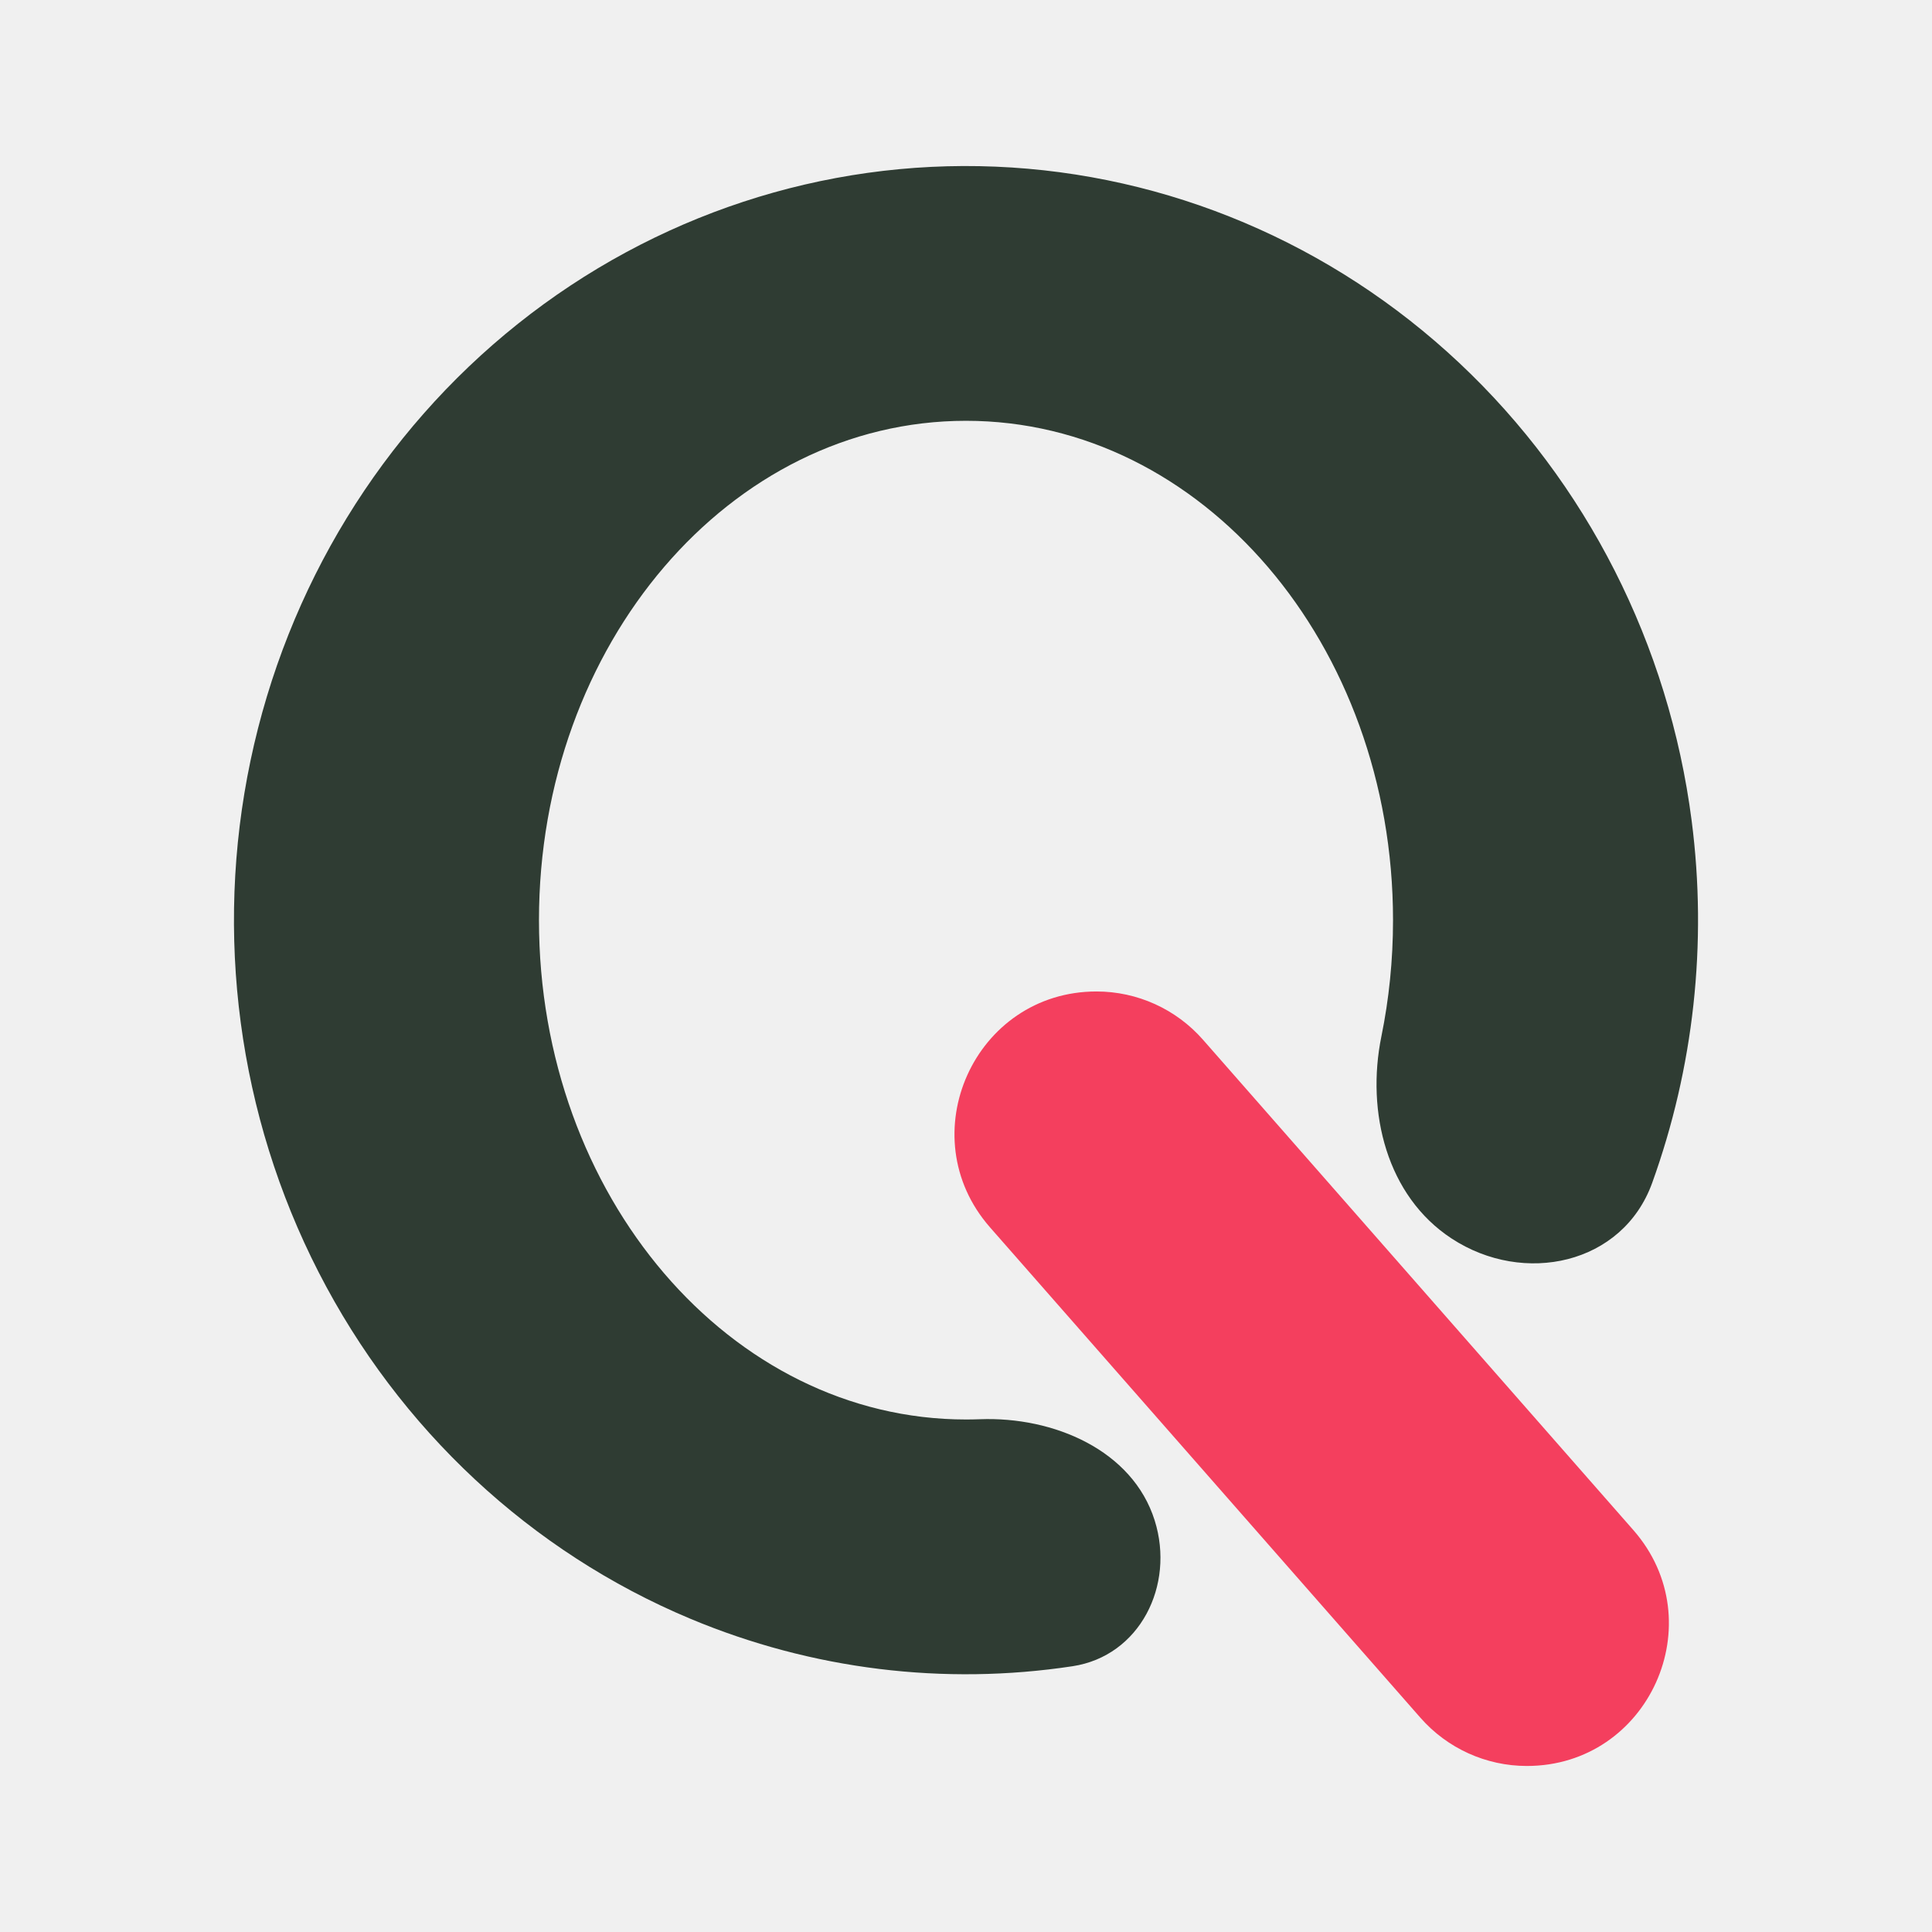
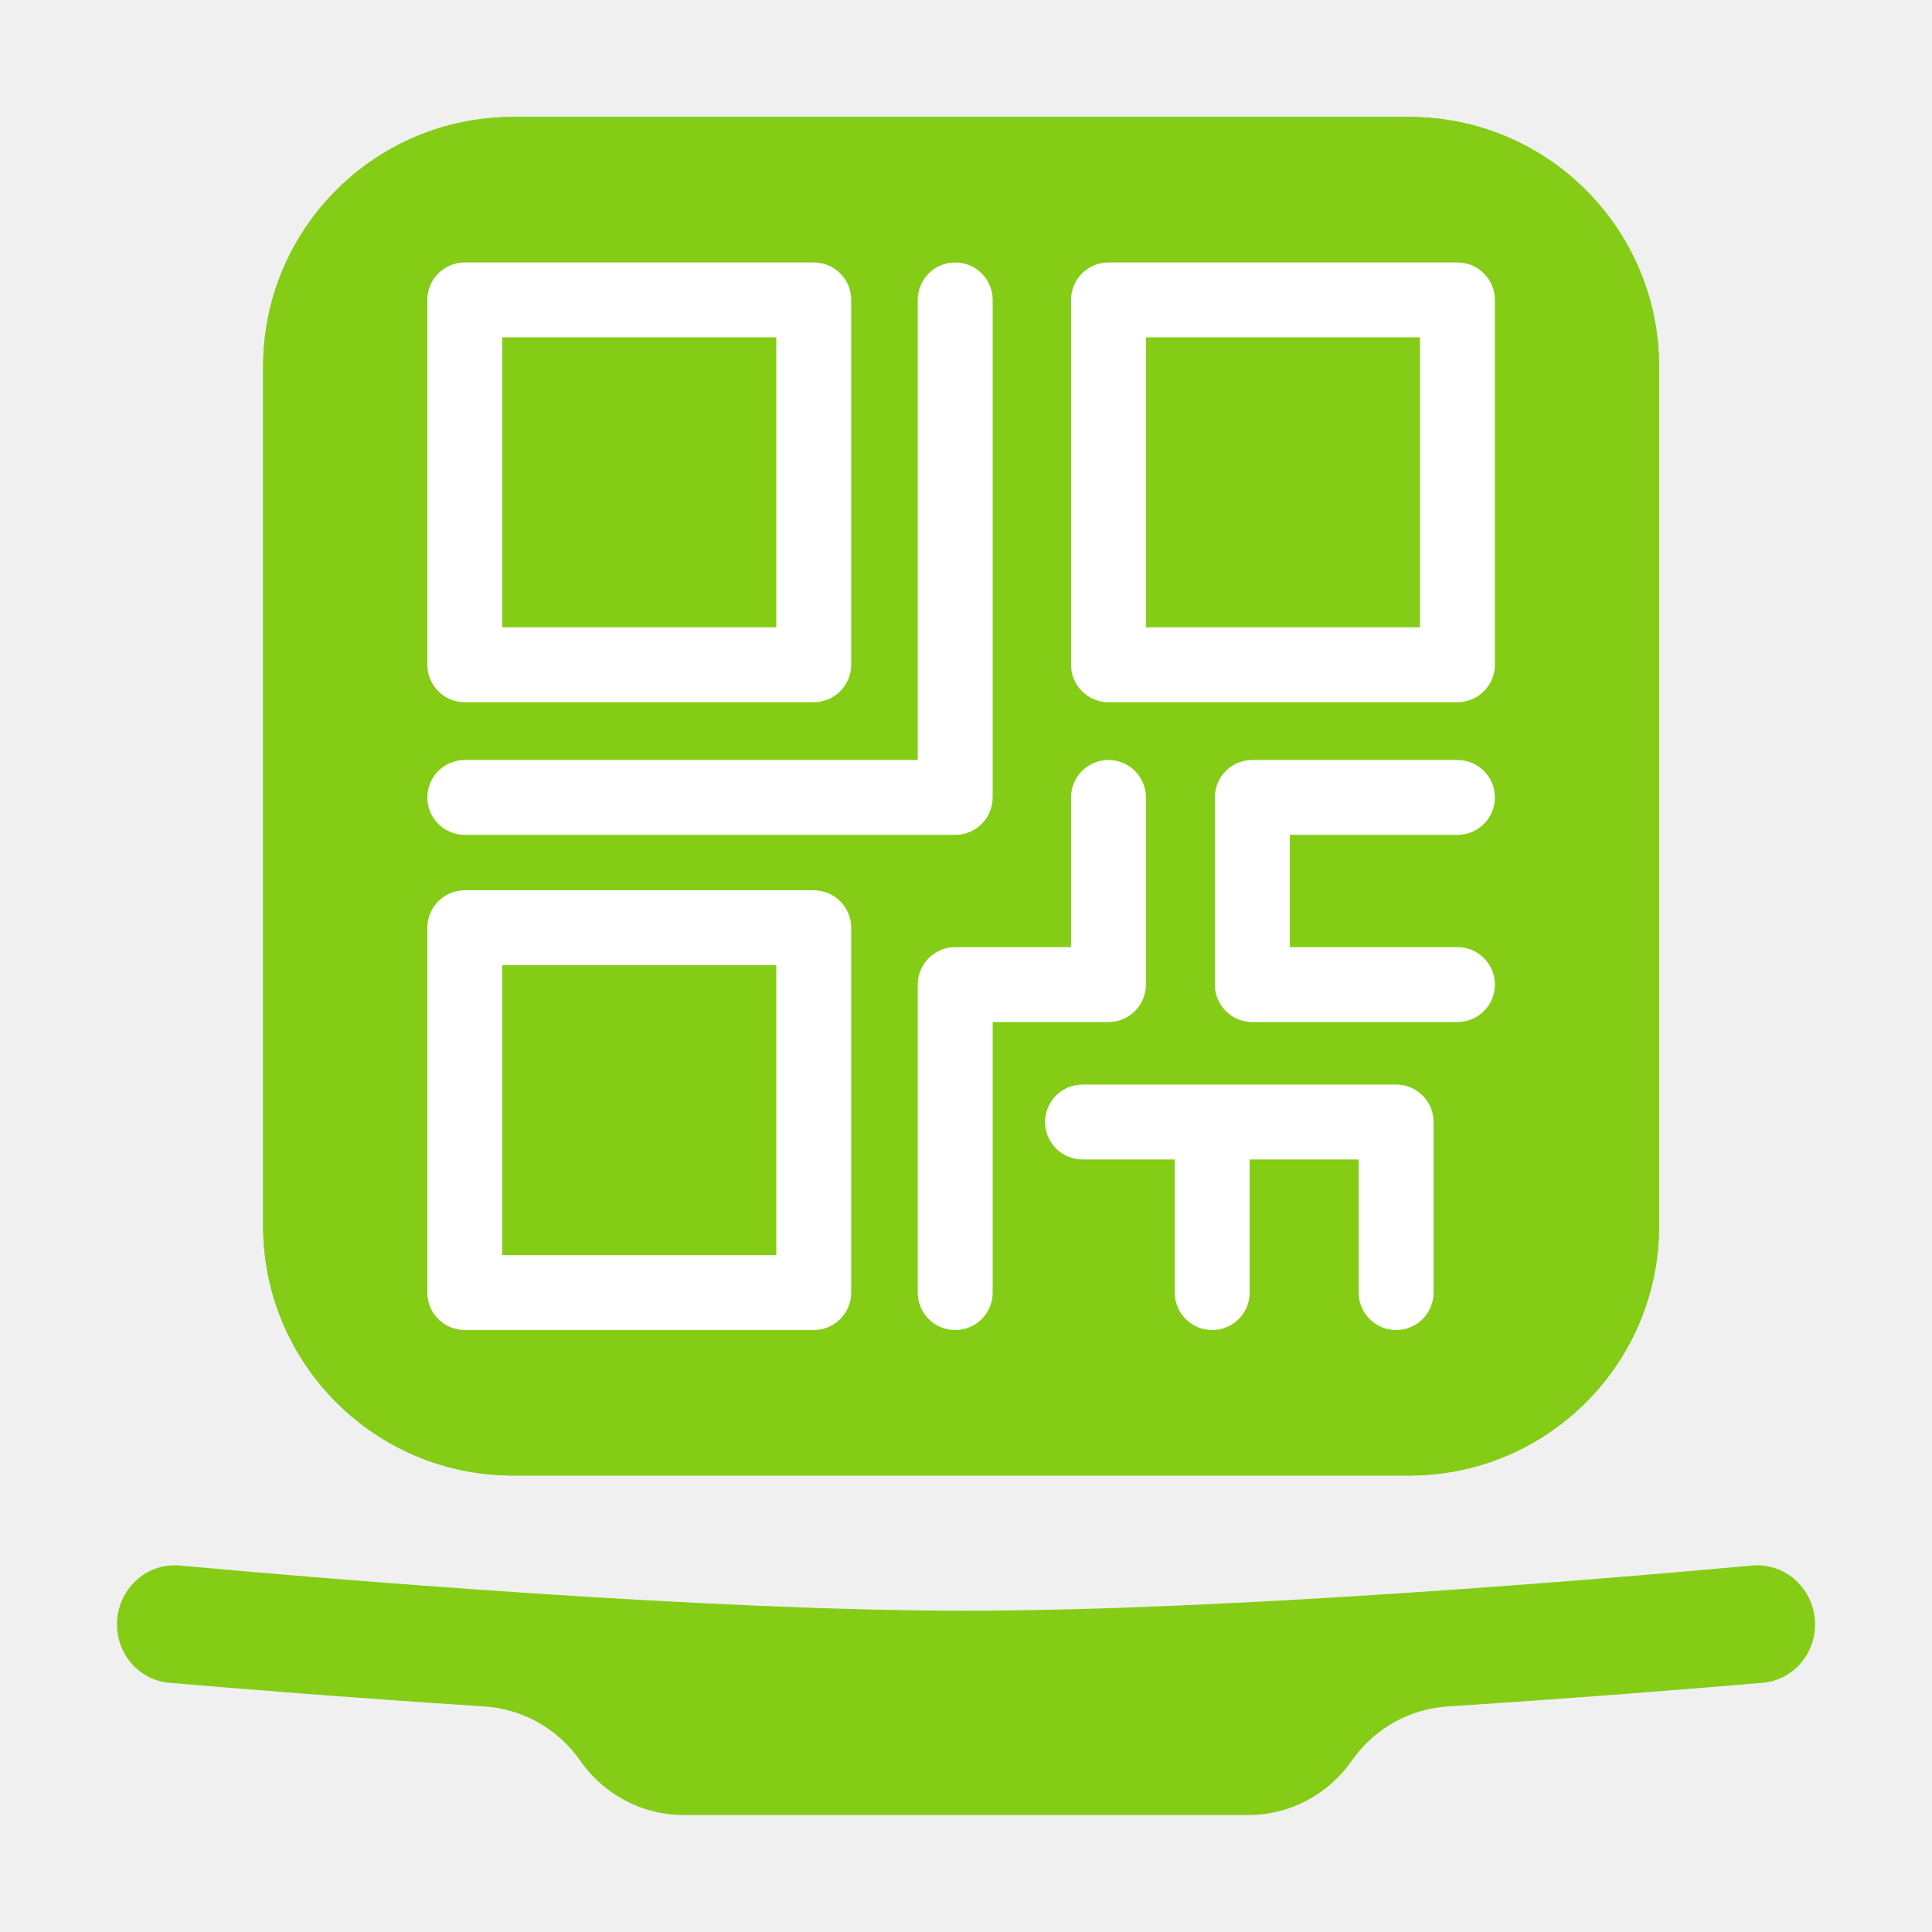
- <svg xmlns="http://www.w3.org/2000/svg" viewBox="0 0 512 512" fill="none">
-   <style>
-       .rectangle {
-         fill: #2F3C33;
-       }
-      @media (prefers-color-scheme: dark) {
-       .rectangle {
-         fill: #F5F5F5;
-       }
-      }
-   </style>
-   <path class="rectangle" fill-rule="evenodd" clip-rule="evenodd" d="M448.305 217.491C452.517 250.101 448.825 283.05 437.84 313.489C430.043 335.093 403.858 340.784 384.675 328.208C367.541 316.974 361.983 294.763 366.083 274.657C368.099 264.771 369.166 254.455 369.166 243.847C369.166 170.763 318.5 111.516 256 111.516C193.5 111.516 142.833 170.763 142.833 243.847C142.833 316.932 193.5 376.179 256 376.179C257.235 376.179 258.465 376.156 259.69 376.11C279.196 375.379 300.142 384.284 306.007 402.945C311.419 420.163 302.044 438.868 284.236 441.567C250.192 446.726 215.219 442.491 182.98 428.998C140.668 411.29 105.778 378.772 84.451 337.17C63.125 295.567 56.73 247.548 66.392 201.566C76.054 155.585 101.154 114.588 137.273 85.796C173.392 57.004 218.213 42.261 263.846 44.164C309.479 46.066 352.997 64.493 386.739 96.198C420.481 127.904 442.282 170.855 448.305 217.491Z" fill="#2F3C33" />
-   <path d="M262.381 325.282C241.03 300.954 258.264 262.751 290.591 262.751C301.39 262.751 311.667 267.409 318.8 275.536L432.84 405.47C454.192 429.797 436.957 468 404.631 468C393.832 468 383.554 463.342 376.422 455.215L262.381 325.282Z" fill="#F43F5E" />
+ <svg xmlns="http://www.w3.org/2000/svg" width="512" height="512" viewBox="0 0 512 512" fill="none">
+   <path fill-rule="evenodd" clip-rule="evenodd" d="M135.911 31C99.363 31 69.734 60.628 69.734 97.177V324.85C69.734 361.399 99.363 391.027 135.911 391.027H373.494C410.042 391.027 439.67 361.399 439.67 324.85V97.177C439.67 60.628 410.042 31 373.494 31H135.911Z" fill="#84CC16" />
+   <path fill-rule="evenodd" clip-rule="evenodd" d="M135.911 31C99.363 31 69.734 60.628 69.734 97.177V324.85C69.734 361.399 99.363 391.027 135.911 391.027H373.494C410.042 391.027 439.67 361.399 439.67 324.85V97.177C439.67 60.628 410.042 31 373.494 31H135.911Z" fill="#84CC16" />
+   <path fill-rule="evenodd" clip-rule="evenodd" d="M113.244 79.482C113.244 74 117.688 69.556 123.17 69.556H215.649C221.131 69.556 225.576 74 225.576 79.482V176.169C225.576 181.652 221.131 186.096 215.649 186.096H123.17C117.688 186.096 113.244 181.652 113.244 176.169V79.482ZM133.097 89.409V166.243H205.723V89.409H133.097ZM253.14 69.556C258.623 69.556 263.067 74 263.067 79.482V211.328C263.067 216.81 258.623 221.255 253.14 221.255H123.17C117.688 221.255 113.244 216.81 113.244 211.328C113.244 205.846 117.688 201.402 123.17 201.402H243.214V79.482C243.214 74 247.658 69.556 253.14 69.556ZM283.83 79.482C283.83 74 288.274 69.556 293.756 69.556H386.235C391.717 69.556 396.162 74 396.162 79.482V176.169C396.162 181.652 391.717 186.096 386.235 186.096H293.756C288.274 186.096 283.83 181.652 283.83 176.169V79.482ZM303.683 89.409V166.243H376.309V89.409H303.683ZM293.756 201.402C299.239 201.402 303.683 205.846 303.683 211.328V260.928C303.683 266.41 299.239 270.854 293.756 270.854H263.067V342.547C263.067 348.029 258.623 352.473 253.14 352.473C247.658 352.473 243.214 348.029 243.214 342.547V260.928C243.214 255.445 247.658 251.001 253.14 251.001H283.83V211.328C283.83 205.846 288.274 201.402 293.756 201.402ZM321.946 211.328C321.946 205.846 326.39 201.402 331.873 201.402H386.235C391.717 201.402 396.162 205.846 396.162 211.328C396.162 216.81 391.717 221.255 386.235 221.255H341.799V251.001H386.235C391.717 251.001 396.162 255.445 396.162 260.928C396.162 266.41 391.717 270.854 386.235 270.854H331.873C326.39 270.854 321.946 266.41 321.946 260.928V211.328ZM113.244 245.86C113.244 240.377 117.688 235.933 123.17 235.933H215.649C221.131 235.933 225.576 240.377 225.576 245.86V342.547C225.576 348.029 221.131 352.473 215.649 352.473H123.17C117.688 352.473 113.244 348.029 113.244 342.547V245.86ZM133.097 255.786V332.62H205.723V255.786H133.097ZM276.956 297.342C276.956 291.86 281.401 287.416 286.883 287.416H369.989C375.471 287.416 379.915 291.86 379.915 297.342V342.547C379.915 348.029 375.471 352.473 369.989 352.473C364.507 352.473 360.062 348.029 360.062 342.547V307.269H331.176V342.547C331.176 348.029 326.732 352.473 321.25 352.473C315.768 352.473 311.324 348.029 311.324 342.547V307.269H286.883C281.401 307.269 276.956 302.825 276.956 297.342Z" fill="white" />
+   <path d="M256 426.857C186.622 426.857 86.828 418.448 47.667 414.886C38.705 414.071 31 421.288 31 430.49C31 438.56 37.016 445.29 44.88 445.96C61.913 447.412 92.935 449.932 128.393 452.23C138.532 452.887 147.865 458.149 153.771 466.604C160.081 475.638 170.268 481 181.124 481H330.876C341.732 481 351.919 475.638 358.229 466.604C364.135 458.149 373.468 452.887 383.607 452.23C419.065 449.932 450.087 447.412 467.12 445.96C474.984 445.29 481 438.56 481 430.49C481 421.288 473.295 414.071 464.333 414.886C425.172 418.448 325.378 426.857 256 426.857Z" fill="#84CC16" />
</svg>
